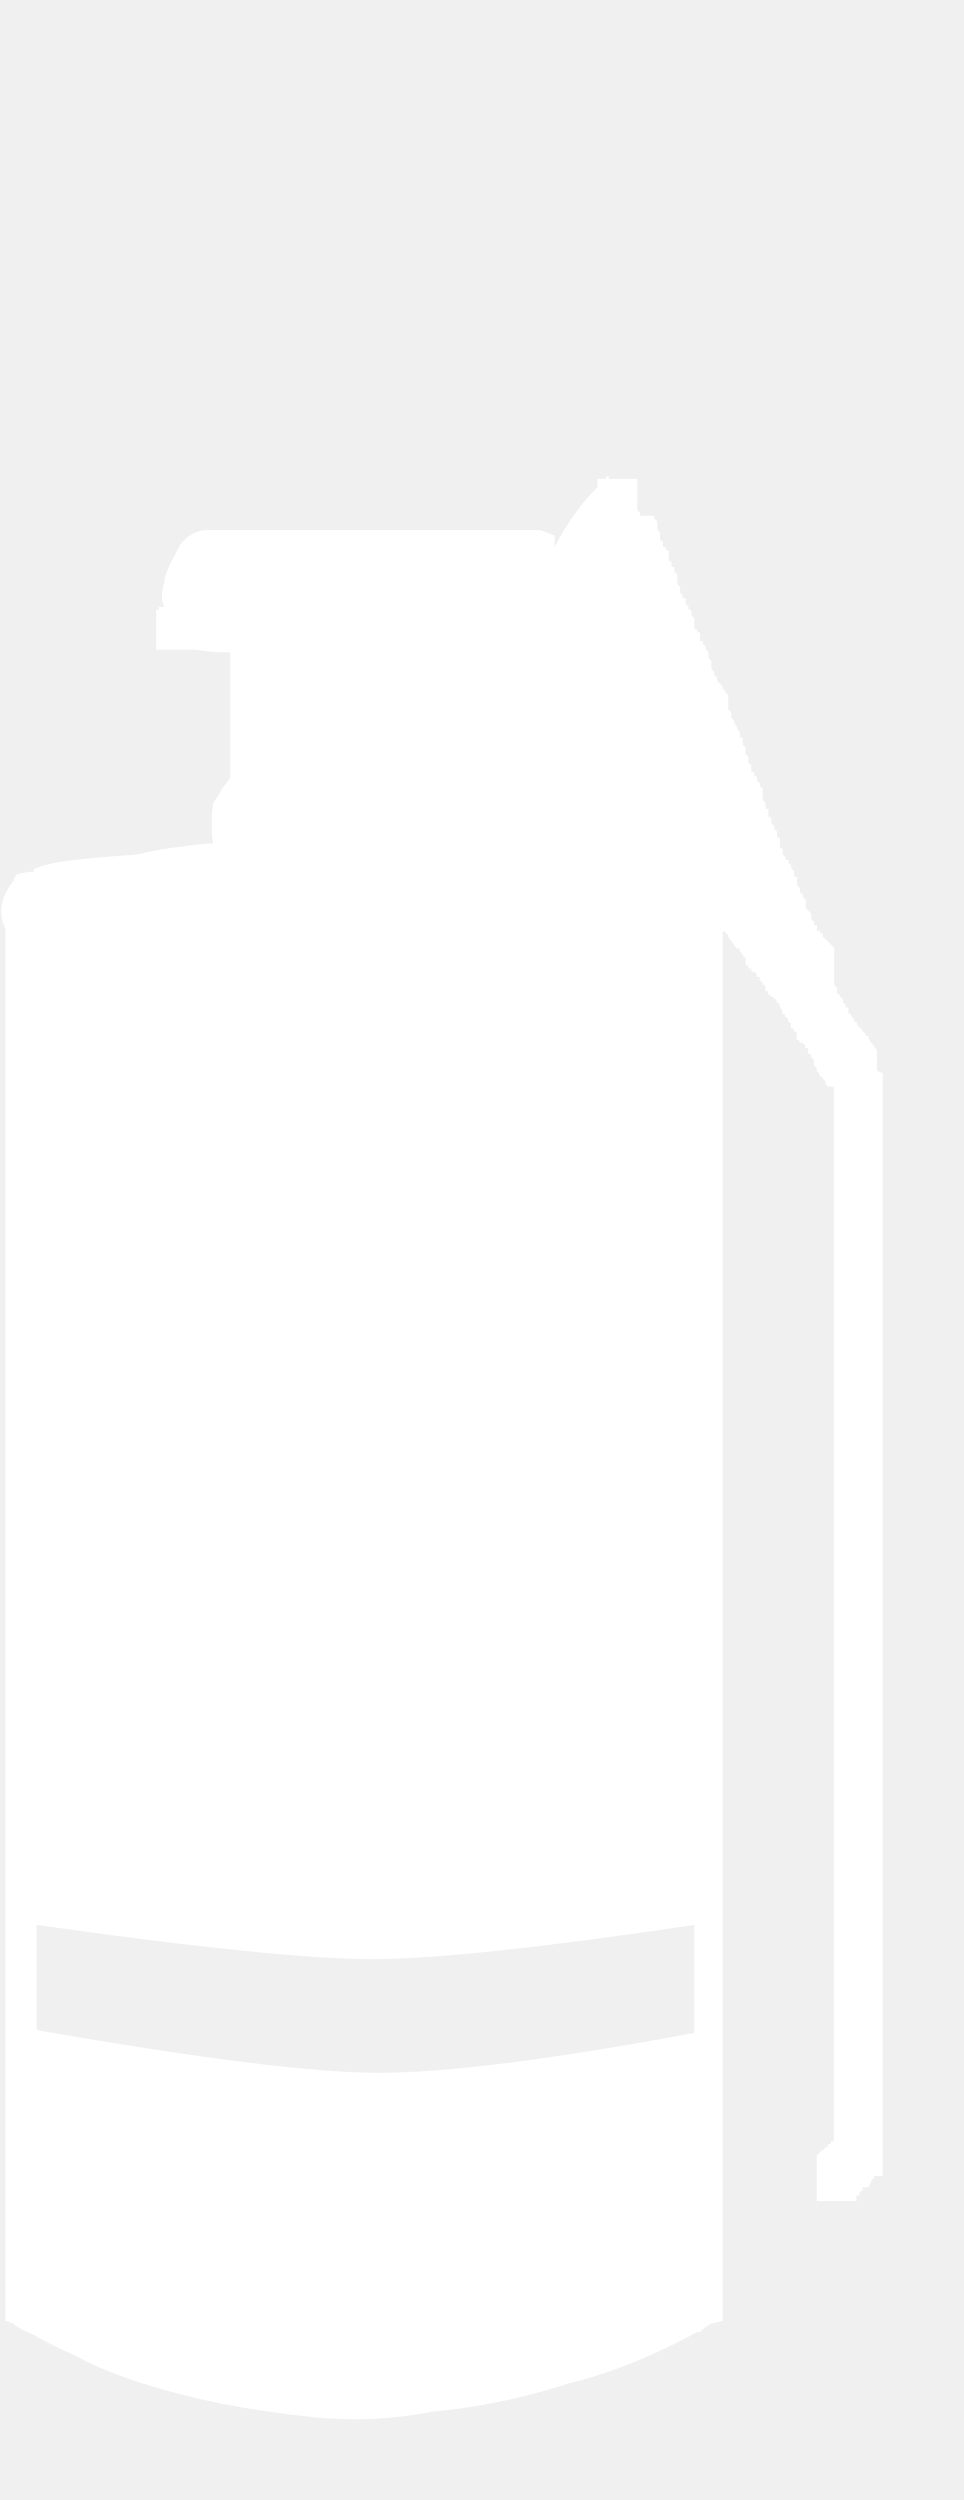
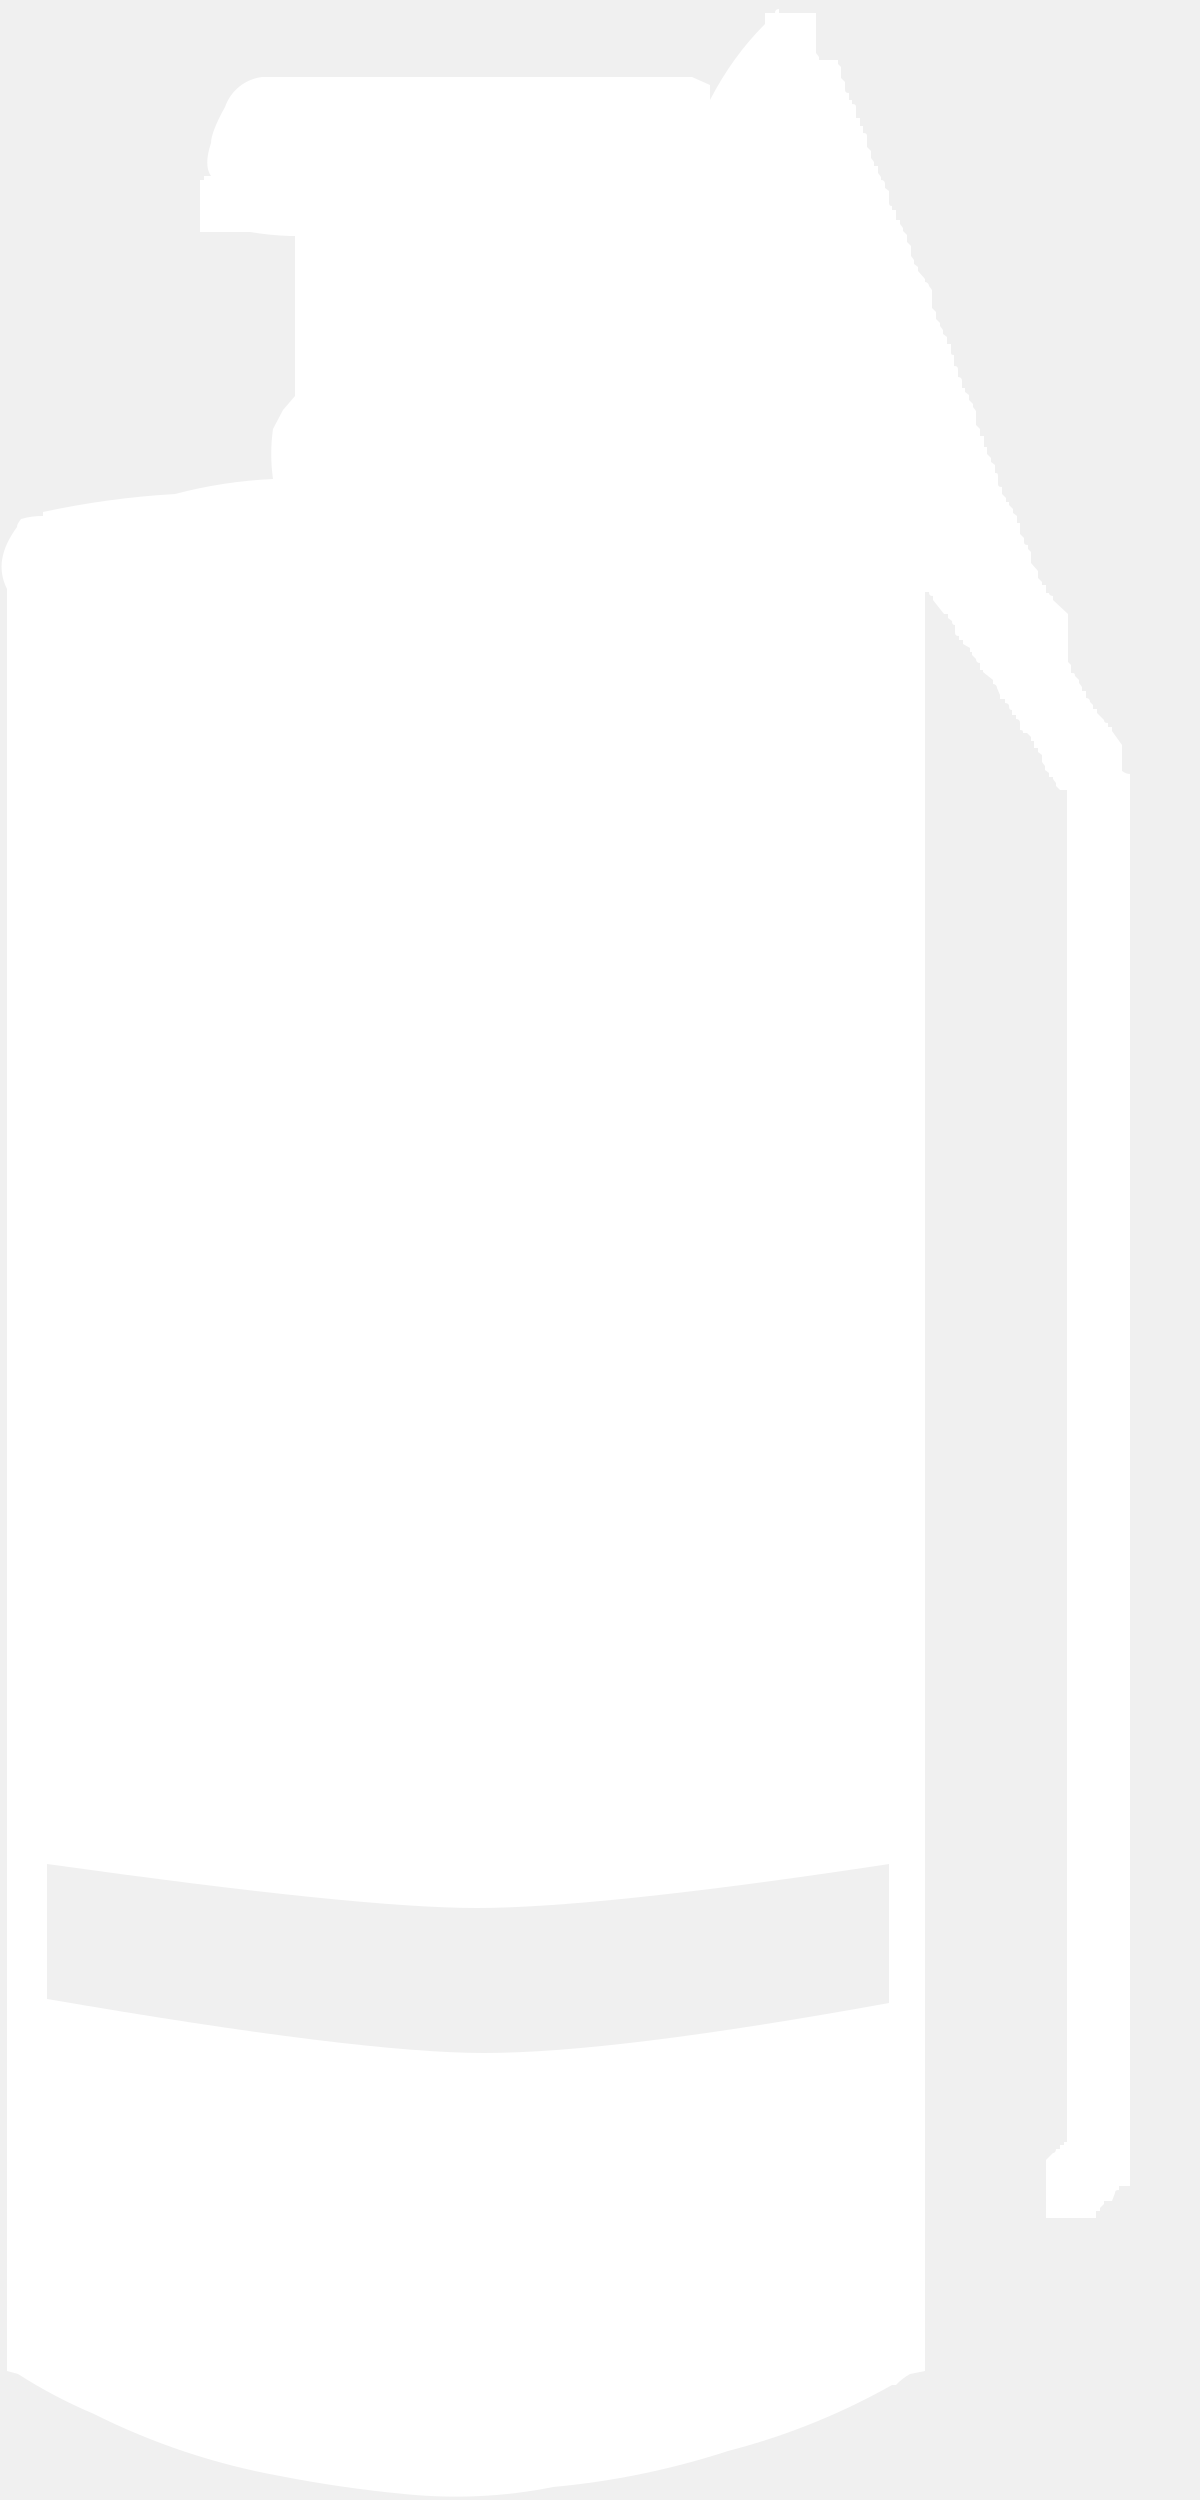
- <svg xmlns="http://www.w3.org/2000/svg" xml:space="preserve" viewBox="0 0 12.333 32">
-   <path fill="#FFF" fill-rule="evenodd" d="m8.413 6.784.036.036v.073c0 .025.013.036.036.036v.074h.037v.035c.024 0 .038.013.038.036v.11h.036v.073h.036v.073c.024 0 .037.012.037.035v.11l.036.036v.072l.035.039v.036h.038v.073l.036.036v.037c.025 0 .036.012.036.036v.036l.037.037v.109c0 .023.012.036.036.036v.037h.037v.108h.036v.037l.037.036v.037l.036.035v.074l.037.036v.107l.037.038v.037l.036.035v.037l.071.077v.035c.024 0 .037.014.037.037l.035.037v.182l.038.037v.072l.038.036v.036l.035.037v.037l.037.036v.072h.036v.074c0 .024.013.036.036.036v.108c.025 0 .037.013.037.037v.073c.024 0 .037.013.037.037v.072h.037v.036l.036.037v.036l.037.036v.037l.037.036v.146l.036.037v.072h.037v.108h.037v.073l.036.037v.037l.037.036v.073c.024 0 .036.011.036.035v.073c0 .024.012.037.037.037v.072l.036.036v.037h.038v.036l.036.037v.036l.037.036v.073h.037v.108l.037.036v.037c0 .023.011.036.036.036v.036l.037.037v.109l.072.072v.073l.037.037v.036h.036v.073h.037c0 .023.012.036.036.036v.036l.147.146v.474l.036.035v.074c.023 0 .035.012.035.035l.039.037v.036l.035.036v.036h.037v.075c.024 0 .037.011.037.035l.036.037v.035h.036v.037l.073.073c0 .023.012.036.037.036v.036h.037v.036l.109.146v.255c.024.025.047.036.073.036V27.853h-.109v.035c-.025 0-.037.013-.037.036l-.036.074h-.074v.035l-.042.032v.036h-.037v.072h-.509v-.583l.072-.072c.024 0 .037-.014.037-.037h.036v-.036h.036v-.036h.038V13.909h-.074l-.036-.037v-.036l-.037-.036v-.02h-.036v-.036l-.037-.036v-.036l-.036-.037v-.072l-.037-.037v-.036h-.037v-.073h-.036v-.037l-.037-.036h-.036c0-.025-.012-.037-.037-.037v-.072c0-.025-.013-.036-.037-.036v-.037h-.037v-.073c-.023 0-.036-.012-.036-.035 0-.025-.013-.037-.038-.037v-.037h-.036v-.037l-.037-.074c0-.023-.012-.036-.036-.036v-.036l-.109-.072v-.037h-.034v-.072c-.024 0-.036-.014-.036-.037l-.037-.036v-.037h-.036v-.036c-.024-.024-.047-.036-.072-.036v-.037h-.038v-.036c-.023 0-.037-.013-.037-.037v-.074c-.023 0-.036-.013-.036-.037l-.035-.035v-.036h-.038l-.11-.146v-.036c-.023 0-.035-.013-.035-.036H9.25v17.782l-.146.036a.573.573 0 0 0-.145.109h-.036c-.583.315-1.13.534-1.64.655a8.002 8.002 0 0 1-1.75.364 5.141 5.141 0 0 1-1.493.073 13.779 13.779 0 0 1-1.239-.182c-.801-.17-1.421-.376-1.858-.619a4.996 4.996 0 0 1-.51-.254c-.17-.074-.255-.122-.255-.146l-.109-.036V11.887c-.097-.195-.061-.402.109-.621 0-.023.013-.048.036-.072a.738.738 0 0 1 .219-.036v-.036c.122-.05.279-.086.473-.109.194-.025.474-.05.839-.073.193-.048.4-.085.62-.109.17-.024.291-.036.363-.036a1.778 1.778 0 0 1 0-.51c.048-.073.086-.134.11-.183l.109-.146V8.351H2.91c-.121 0-.255-.011-.401-.035h-.51v-.511h.036v-.037h.073c-.048-.072-.048-.182 0-.327 0-.073.048-.194.146-.365a.449.449 0 0 1 .365-.291h4.3l.181.071v.147c.146-.293.328-.547.547-.766v-.108h.11c0-.025.011-.036.036-.036v.036h.364v.401l.037.036v.036h.182v.036l.037.036v.11zm.474 18.074v-.219c-1.967.293-3.341.438-4.118.438-.802 0-2.234-.145-4.3-.438v1.347c2.09.364 3.546.546 4.373.546.873 0 2.224-.17 4.045-.511v-1.163z" clip-rule="evenodd" />
+ <svg xmlns="http://www.w3.org/2000/svg" fill="none" viewBox="0 0 12 25">
+   <path fill="#fff" fill-rule="evenodd" d="m8.41.78.04.04v.07c0 .03.01.04.04.04V1h.03v.04c.03 0 .04.01.04.03v.11h.04v.08h.03v.07c.03 0 .04.01.04.03v.11l.04.04v.07l.03.04v.04h.04v.07l.03.04v.03c.03 0 .04.02.04.04v.04l.04.03v.11c0 .02 0 .04.03.04v.04h.04v.1H9v.04l.03.04v.03l.04.04v.07l.04.04v.1l.03.04v.04l.04.03v.04l.07.08v.03c.02 0 .04.02.04.04l.03.04v.18l.04.04v.07l.04.04v.03l.03.04v.04l.04.03v.07h.04v.08c0 .02 0 .03.03.03v.11c.03 0 .04.01.04.04v.07c.02 0 .04.01.04.04v.07h.03v.04l.04.03V4l.04.04v.03l.03.04v.14l.04.04v.07h.04v.11h.03v.07l.04.04v.04l.04.03v.08c.02 0 .03 0 .03.03v.08c0 .02.01.03.04.03v.07l.04.04v.04h.03v.03l.04.04v.04l.04.03v.07h.03v.11l.04.04v.04c0 .02.01.03.04.03v.04l.03.03v.11l.07.08v.07l.04.04v.03h.04v.08h.03c0 .02.02.03.04.03V6l.15.14v.48l.03.03v.08c.03 0 .04 0 .04.03l.04.04v.03l.03.04v.04h.04v.07c.02 0 .04.01.04.04l.03.03v.04h.04v.04l.07.07c0 .02.01.03.04.03v.04h.04v.04l.1.14v.26c.03.02.05.03.08.03v14.12h-.11v.04c-.03 0-.04.01-.04.03l-.03.08h-.08v.03l-.04.04v.03h-.04v.07h-.5v-.58l.07-.07c.02 0 .03-.02.03-.04h.04v-.04h.04v-.03h.03V7.9h-.07l-.04-.04v-.03l-.03-.04v-.02h-.04v-.04l-.04-.03v-.04l-.03-.04v-.07l-.04-.03v-.04h-.04v-.07h-.03v-.04l-.04-.04h-.04c0-.02 0-.03-.03-.03v-.07c0-.03-.02-.04-.04-.04v-.04h-.04V7.1c-.02 0-.03-.01-.03-.04 0-.02-.02-.03-.04-.03v-.04H10v-.04l-.03-.07a.04.04 0 0 0-.04-.04V6.8l-.1-.08V6.7H9.8v-.07c-.03 0-.04-.02-.04-.04l-.04-.04v-.03H9.7v-.04l-.07-.04V6.4h-.04v-.04c-.03 0-.04-.01-.04-.04v-.07c-.02 0-.03-.01-.03-.04l-.04-.03v-.04h-.04L9.33 6v-.04c-.03 0-.04-.01-.04-.04h-.04v17.79l-.15.03a.57.57 0 0 0-.14.11h-.04a6.8 6.8 0 0 1-1.64.66 8 8 0 0 1-1.75.36c-.49.1-1 .12-1.49.07-.42-.04-.83-.1-1.24-.18a6.87 6.87 0 0 1-1.86-.62 5 5 0 0 1-.76-.4l-.11-.03V5.89c-.1-.2-.06-.4.1-.62 0-.03.02-.05.04-.08a.74.74 0 0 1 .22-.03v-.04a8.57 8.57 0 0 1 1.32-.18 4.67 4.67 0 0 1 .98-.15 1.78 1.78 0 0 1 0-.5l.1-.19.12-.14v-1.6H2.9a3 3 0 0 1-.4-.04H2V1.8h.04v-.04h.07c-.05-.07-.05-.18 0-.33 0-.07.05-.2.14-.36a.45.45 0 0 1 .37-.3h4.3l.18.08V1c.15-.29.33-.54.55-.76V.13h.1c0-.03.02-.04.04-.04v.04h.37v.4l.03.04V.6h.19v.04l.03.03v.11Zm.48 18.08v-.22c-1.97.3-3.34.44-4.12.44-.8 0-2.23-.15-4.3-.44v1.35c2.09.36 3.54.54 4.37.54.88 0 2.23-.17 4.05-.5v-1.17Z" clip-rule="evenodd" />
</svg>
